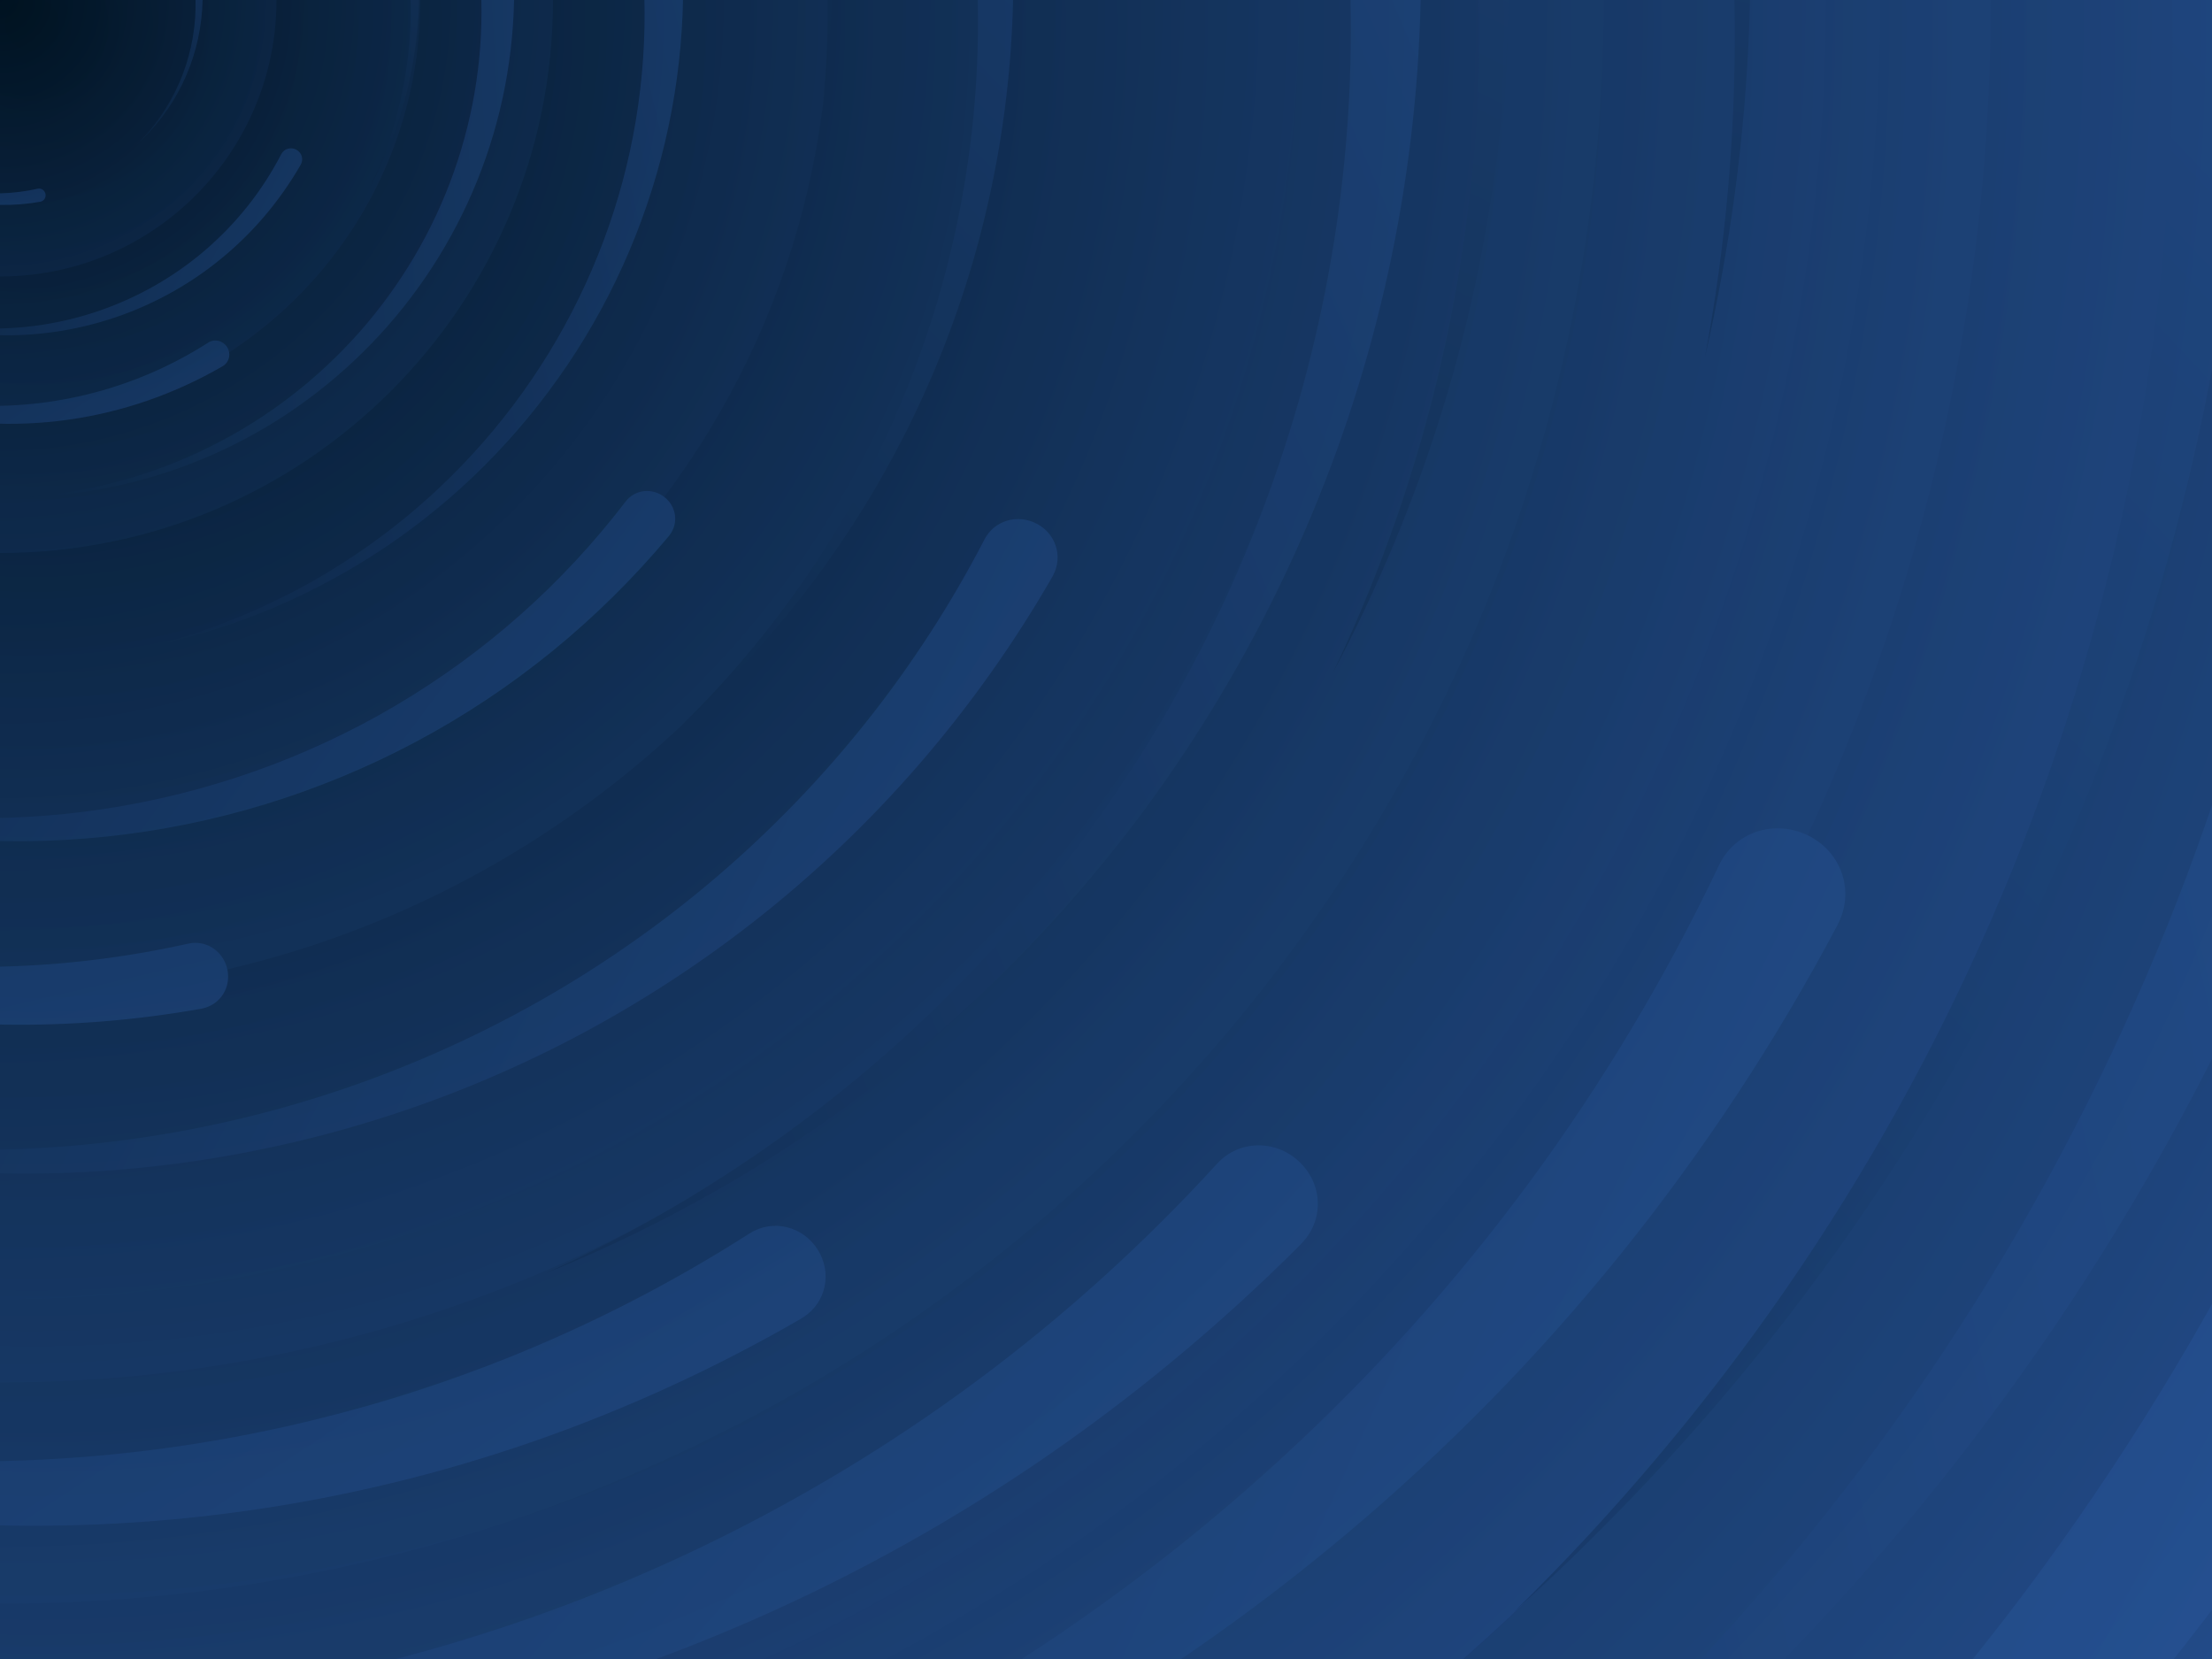
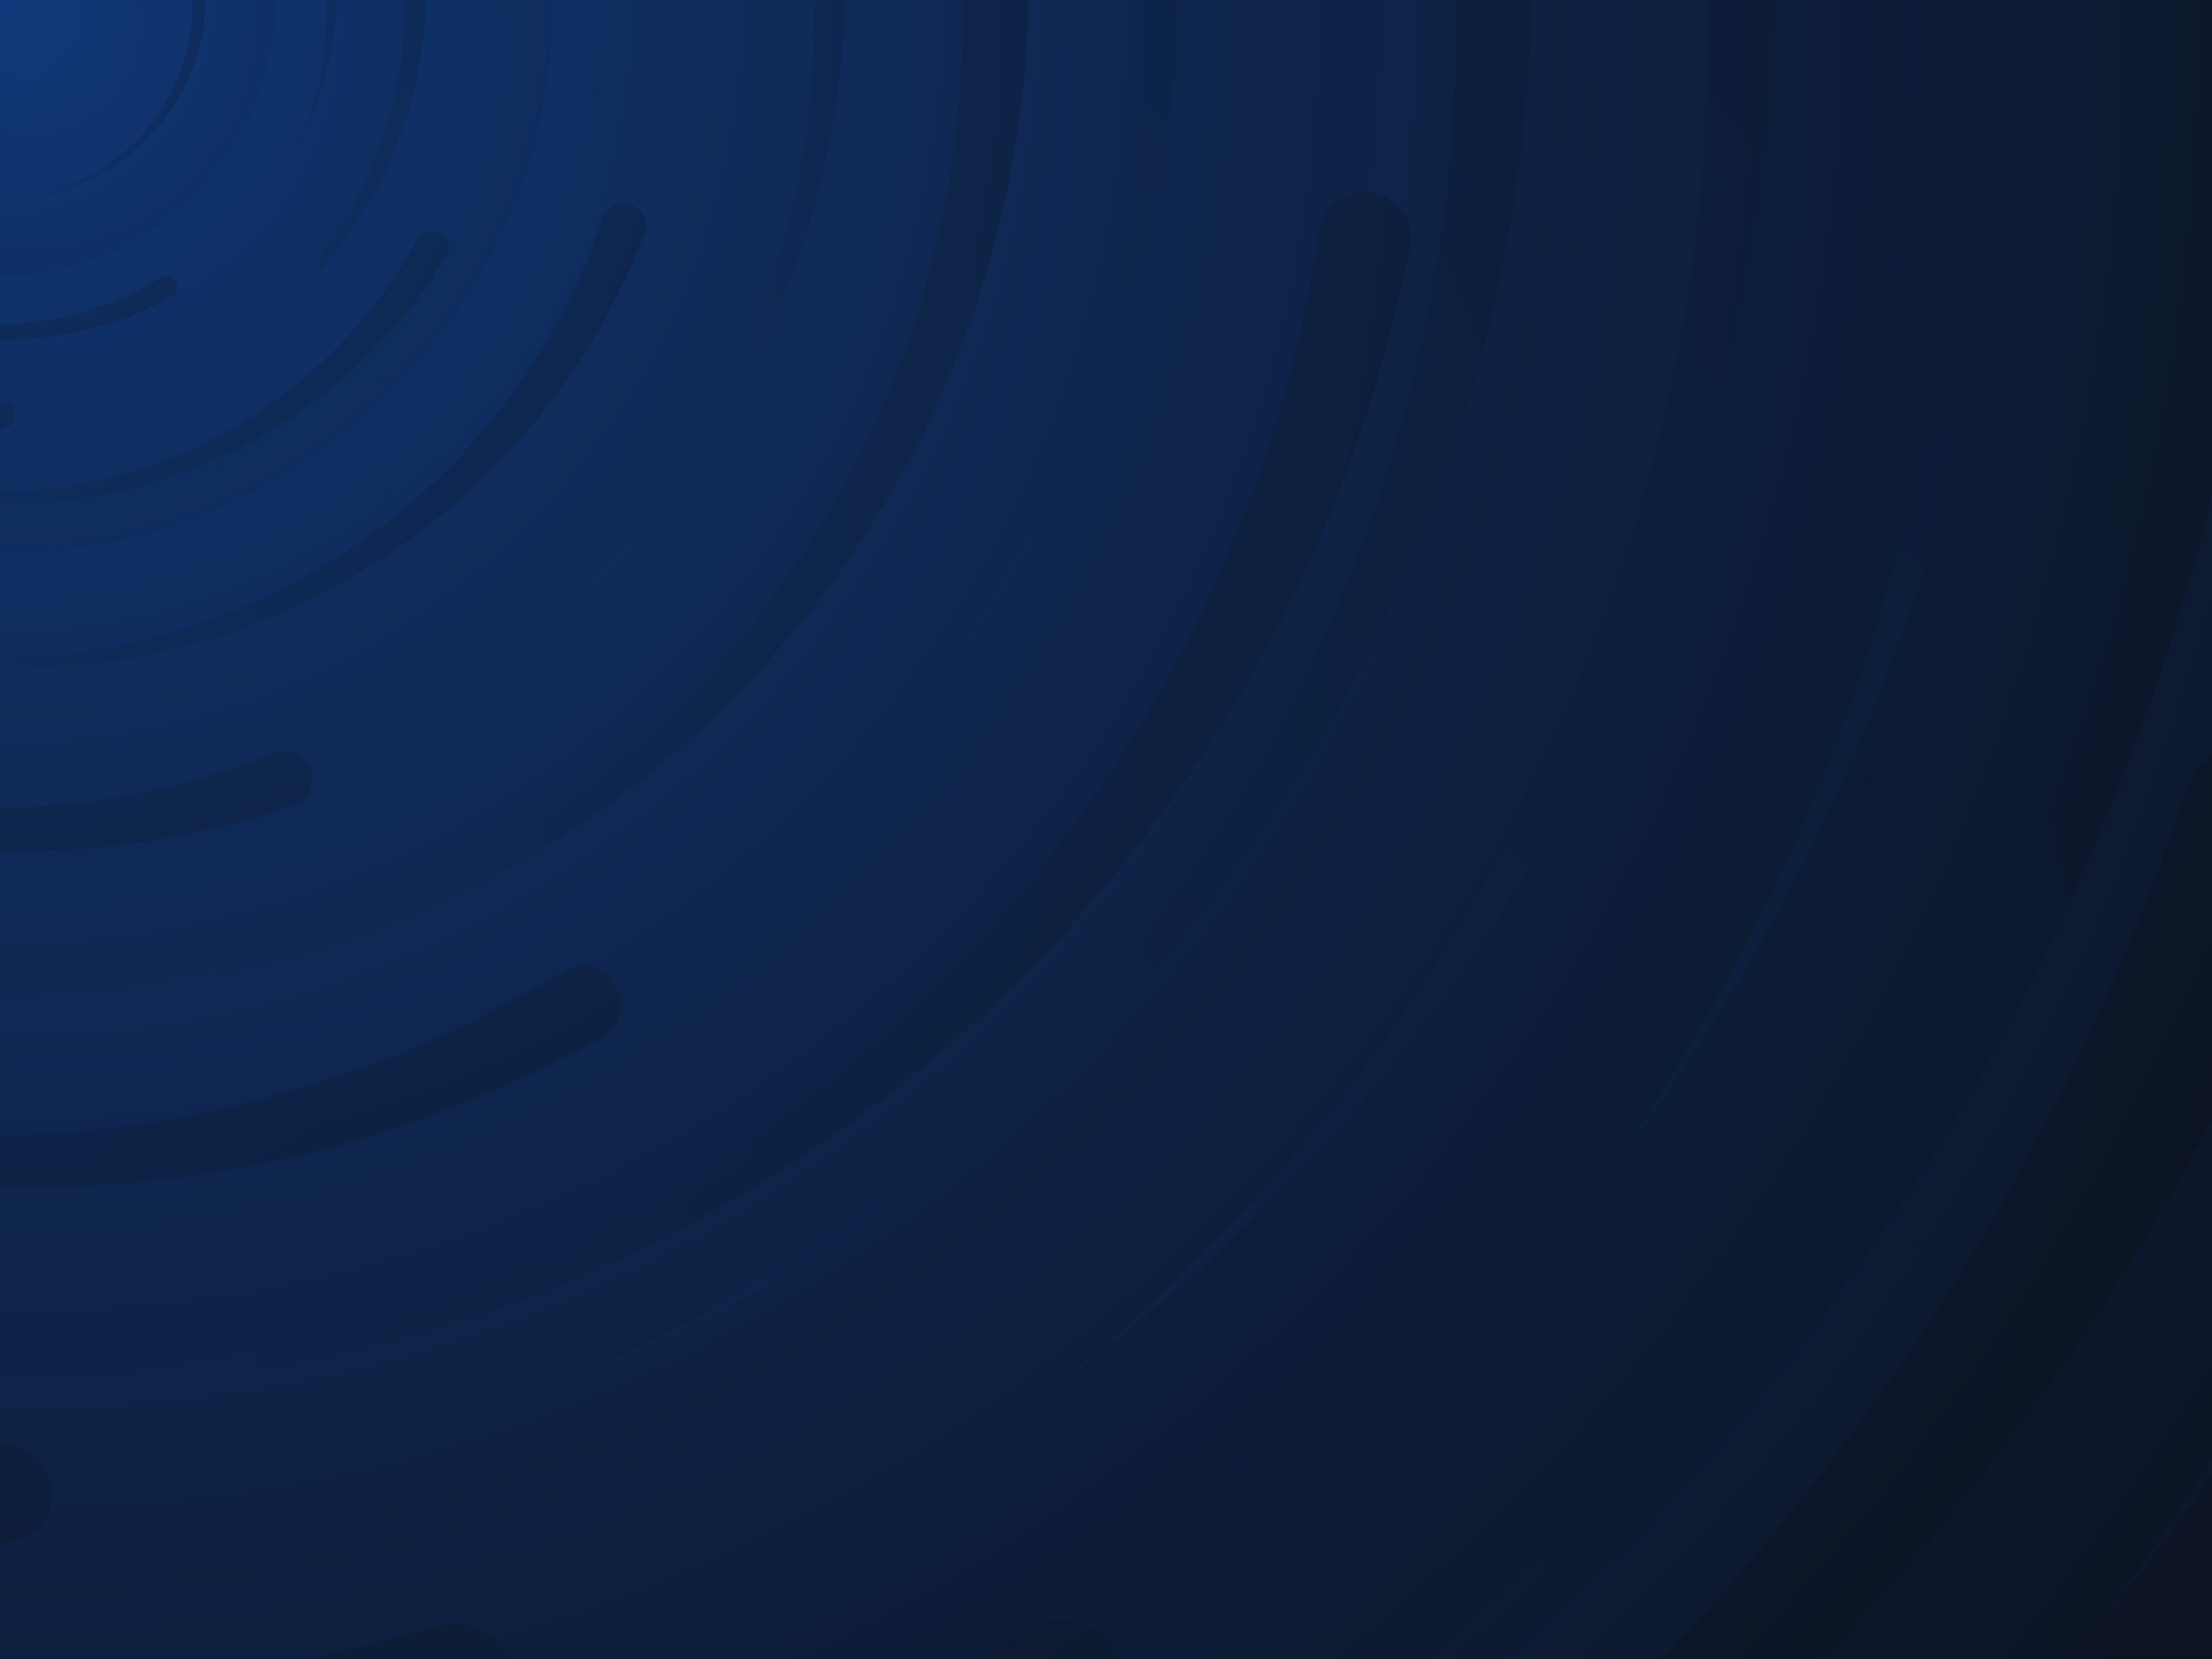
<svg xmlns="http://www.w3.org/2000/svg" viewBox="0 0 2000 1500">
-   <rect fill="#28559A" width="2000" height="1500" />
+   <rect fill="#0B0C11" width="2000" height="1500" />
  <defs>
    <radialGradient id="a" gradientUnits="objectBoundingBox">
-       <stop offset="0" stop-color="#001220" />
-       <stop offset="1" stop-color="#28559A" />
+       <stop offset="0" stop-color="#10397B" />
+       <stop offset="1" stop-color="#0B0C11" />
    </radialGradient>
    <linearGradient id="b" gradientUnits="userSpaceOnUse" x1="0" y1="750" x2="1550" y2="750">
-       <stop offset="0" stop-color="#14345d" />
-       <stop offset="1" stop-color="#28559A" />
+       <stop offset="0" stop-color="#0e2346" />
+       <stop offset="1" stop-color="#0B0C11" />
    </linearGradient>
    <path id="s" fill="url(#b)" d="M1549.2 51.6c-5.4 99.1-20.2 197.6-44.2 293.6c-24.1 96-57.4 189.4-99.3 278.6c-41.9 89.2-92.4 174.1-150.3 253.3c-58 79.2-123.4 152.6-195.1 219c-71.7 66.4-149.6 125.8-232.2 177.2c-82.7 51.4-170.1 94.7-260.7 129.1c-90.6 34.4-184.4 60-279.5 76.3C192.6 1495 96.1 1502 0 1500c96.1-2.1 191.8-13.3 285.4-33.6c93.6-20.2 185-49.5 272.5-87.2c87.6-37.7 171.3-83.8 249.6-137.3c78.4-53.5 151.5-114.5 217.9-181.7c66.5-67.2 126.4-140.7 178.6-218.9c52.3-78.3 96.9-161.4 133-247.9c36.1-86.5 63.8-176.2 82.6-267.6c18.8-91.4 28.6-184.4 29.6-277.4c0.3-27.6 23.2-48.7 50.8-48.4s49.5 21.8 49.2 49.5c0 0.7 0 1.3-0.1 2L1549.2 51.6z" />
    <g id="g">
      <use href="#s" transform="scale(0.12) rotate(60)" />
      <use href="#s" transform="scale(0.2) rotate(10)" />
      <use href="#s" transform="scale(0.25) rotate(40)" />
      <use href="#s" transform="scale(0.3) rotate(-20)" />
      <use href="#s" transform="scale(0.4) rotate(-30)" />
      <use href="#s" transform="scale(0.5) rotate(20)" />
      <use href="#s" transform="scale(0.6) rotate(60)" />
      <use href="#s" transform="scale(0.7) rotate(10)" />
      <use href="#s" transform="scale(0.835) rotate(-40)" />
      <use href="#s" transform="scale(0.9) rotate(40)" />
      <use href="#s" transform="scale(1.05) rotate(25)" />
      <use href="#s" transform="scale(1.2) rotate(8)" />
      <use href="#s" transform="scale(1.333) rotate(-60)" />
      <use href="#s" transform="scale(1.45) rotate(-30)" />
      <use href="#s" transform="scale(1.6) rotate(10)" />
    </g>
  </defs>
  <g transform="">
    <g transform="">
      <circle fill="url(#a)" r="3000" />
      <g opacity="0.5">
        <circle fill="url(#a)" r="2000" />
        <circle fill="url(#a)" r="1800" />
        <circle fill="url(#a)" r="1700" />
        <circle fill="url(#a)" r="1651" />
        <circle fill="url(#a)" r="1450" />
        <circle fill="url(#a)" r="1250" />
        <circle fill="url(#a)" r="1175" />
        <circle fill="url(#a)" r="900" />
        <circle fill="url(#a)" r="750" />
        <circle fill="url(#a)" r="500" />
        <circle fill="url(#a)" r="380" />
        <circle fill="url(#a)" r="250" />
      </g>
-       <g transform="rotate(-223.2 0 0)">
+       <g transform="rotate(-72 0 0)">
        <use href="#g" transform="rotate(10)" />
        <use href="#g" transform="rotate(120)" />
        <use href="#g" transform="rotate(240)" />
      </g>
-       <circle fill-opacity="0.53" fill="url(#a)" r="3000" />
+       <circle fill-opacity="0.73" fill="url(#a)" r="3000" />
    </g>
  </g>
</svg>
